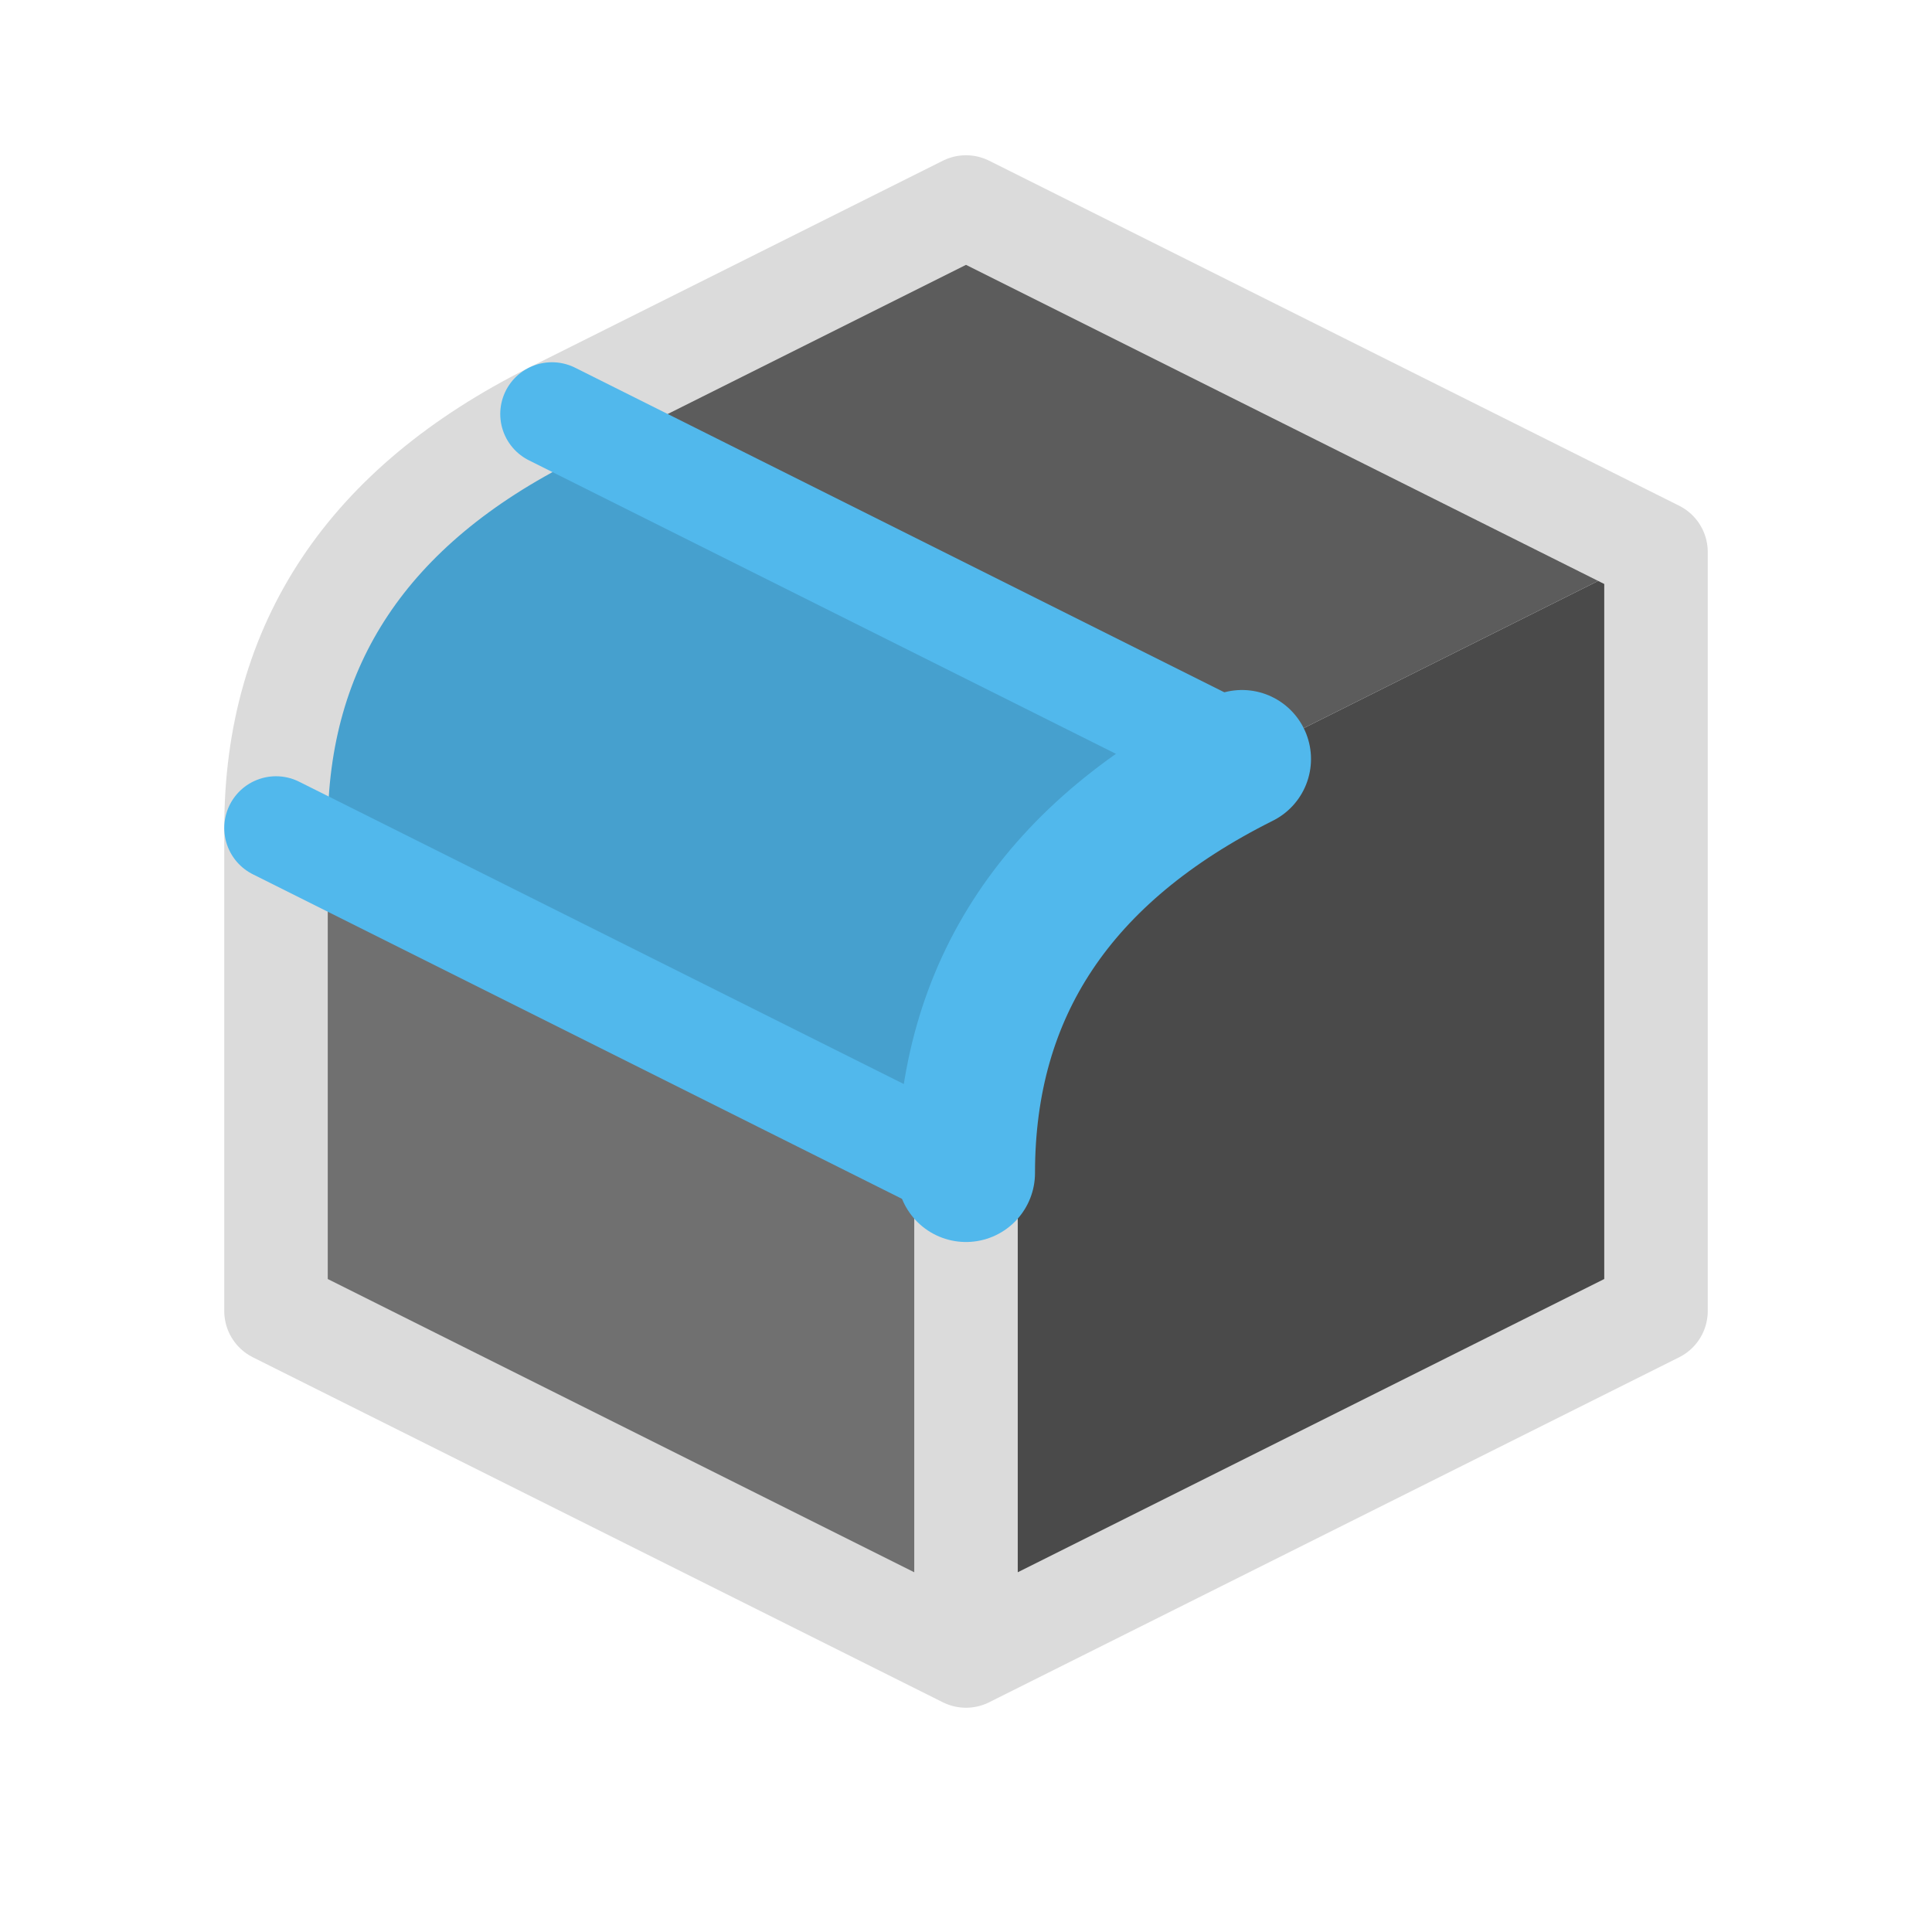
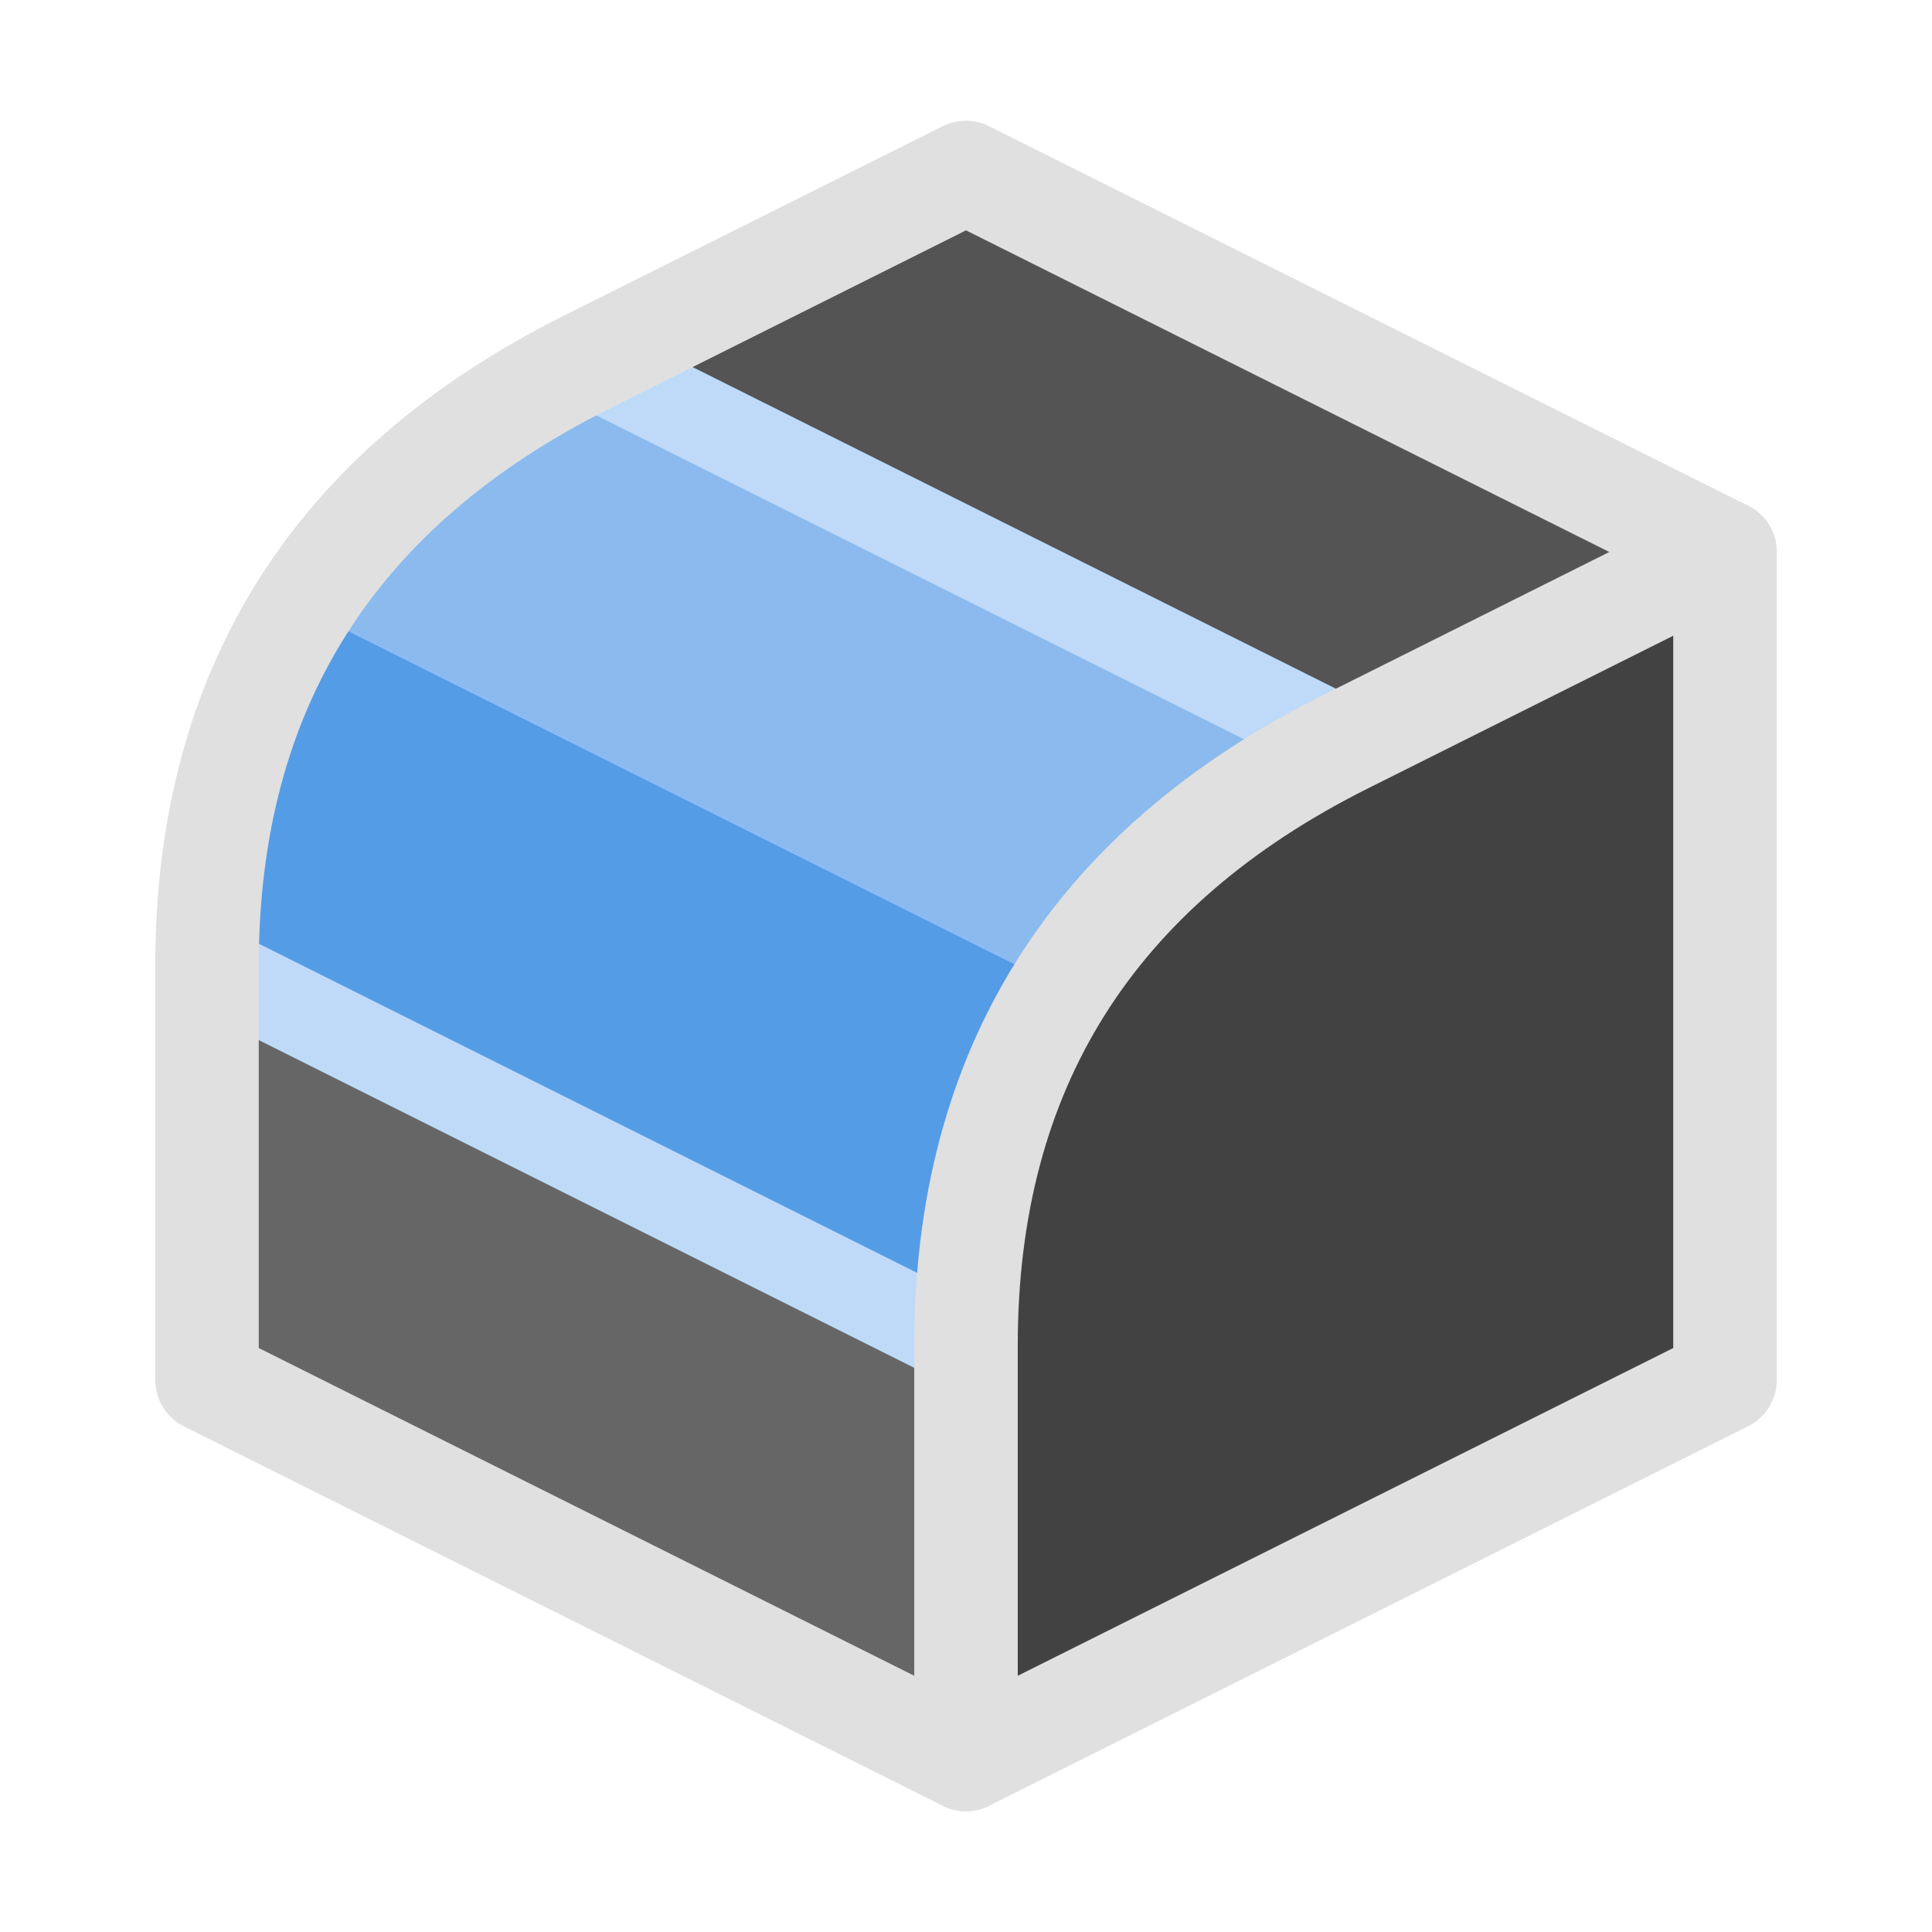
<svg xmlns="http://www.w3.org/2000/svg" viewBox="0 0 28 28" fill="none" stroke-linecap="round" stroke-linejoin="round">
-   <path d="M14 3L24 8L18 11L8 6Z" fill="#5C5C5C" />
-   <path d="M4 12L14 17V24L4 19Z" fill="#707070" />
-   <path d="M18 11L24 8V19L14 24V17Q14 13 18 11Z" fill="#4A4A4A" />
-   <path d="M8 6L18 11Q14 13 14 17L4 12Q4 8 8 6Z" fill="#46A0CE" />
-   <path d="M14 3L24 8V19L14 24L4 19V12Q4 8 8 6ZM14 17V24" stroke="#DBDBDB" stroke-width="1.5" />
-   <path d="M8 6L18 11M4 12L14 17" stroke="#51B8EC" stroke-width="1.5" />
-   <path d="M14 17Q14 13 18 11" stroke="#51B8EC" stroke-width="2" />
+   <path d="M8.5 5.25L14 2.5L25 8L19.5 10.75Z" fill="#545454" />
+   <path d="M3 14L14 19.5V25.5L3 20Z" fill="#666666" />
+   <path d="M19.5 10.75L25 8V20L14 25.5V19.5Q14 13.5 19.5 10.75Z" fill="#424242" />
+   <path d="M8.5 5.25L19.5 10.75Q16.75 12.1 15.38 14.31L4.38 8.81Q5.75 6.6 8.5 5.25Z" fill="#8BBBEE" />
+   <path d="M4.38 8.81L15.38 14.31Q14 16.5 14 19.5L3 14Q3 11 4.38 8.81Z" fill="#559CE7" />
+   <path d="M8.5 5.25L19.5 10.75M3 14L14 19.5" stroke="#BFDAF8" stroke-width="1.25" />
+   <path d="M25 8L19.5 10.75Q14 13.5 14 19.5V25.5" stroke="#E0E0E0" stroke-width="1.5" />
+   <path d="M8.5 5.25L14 2.5L25 8V20L14 25.5L3 20V14Q3 8 8.5 5.25Z" stroke="#E0E0E0" stroke-width="1.5" />
</svg>
